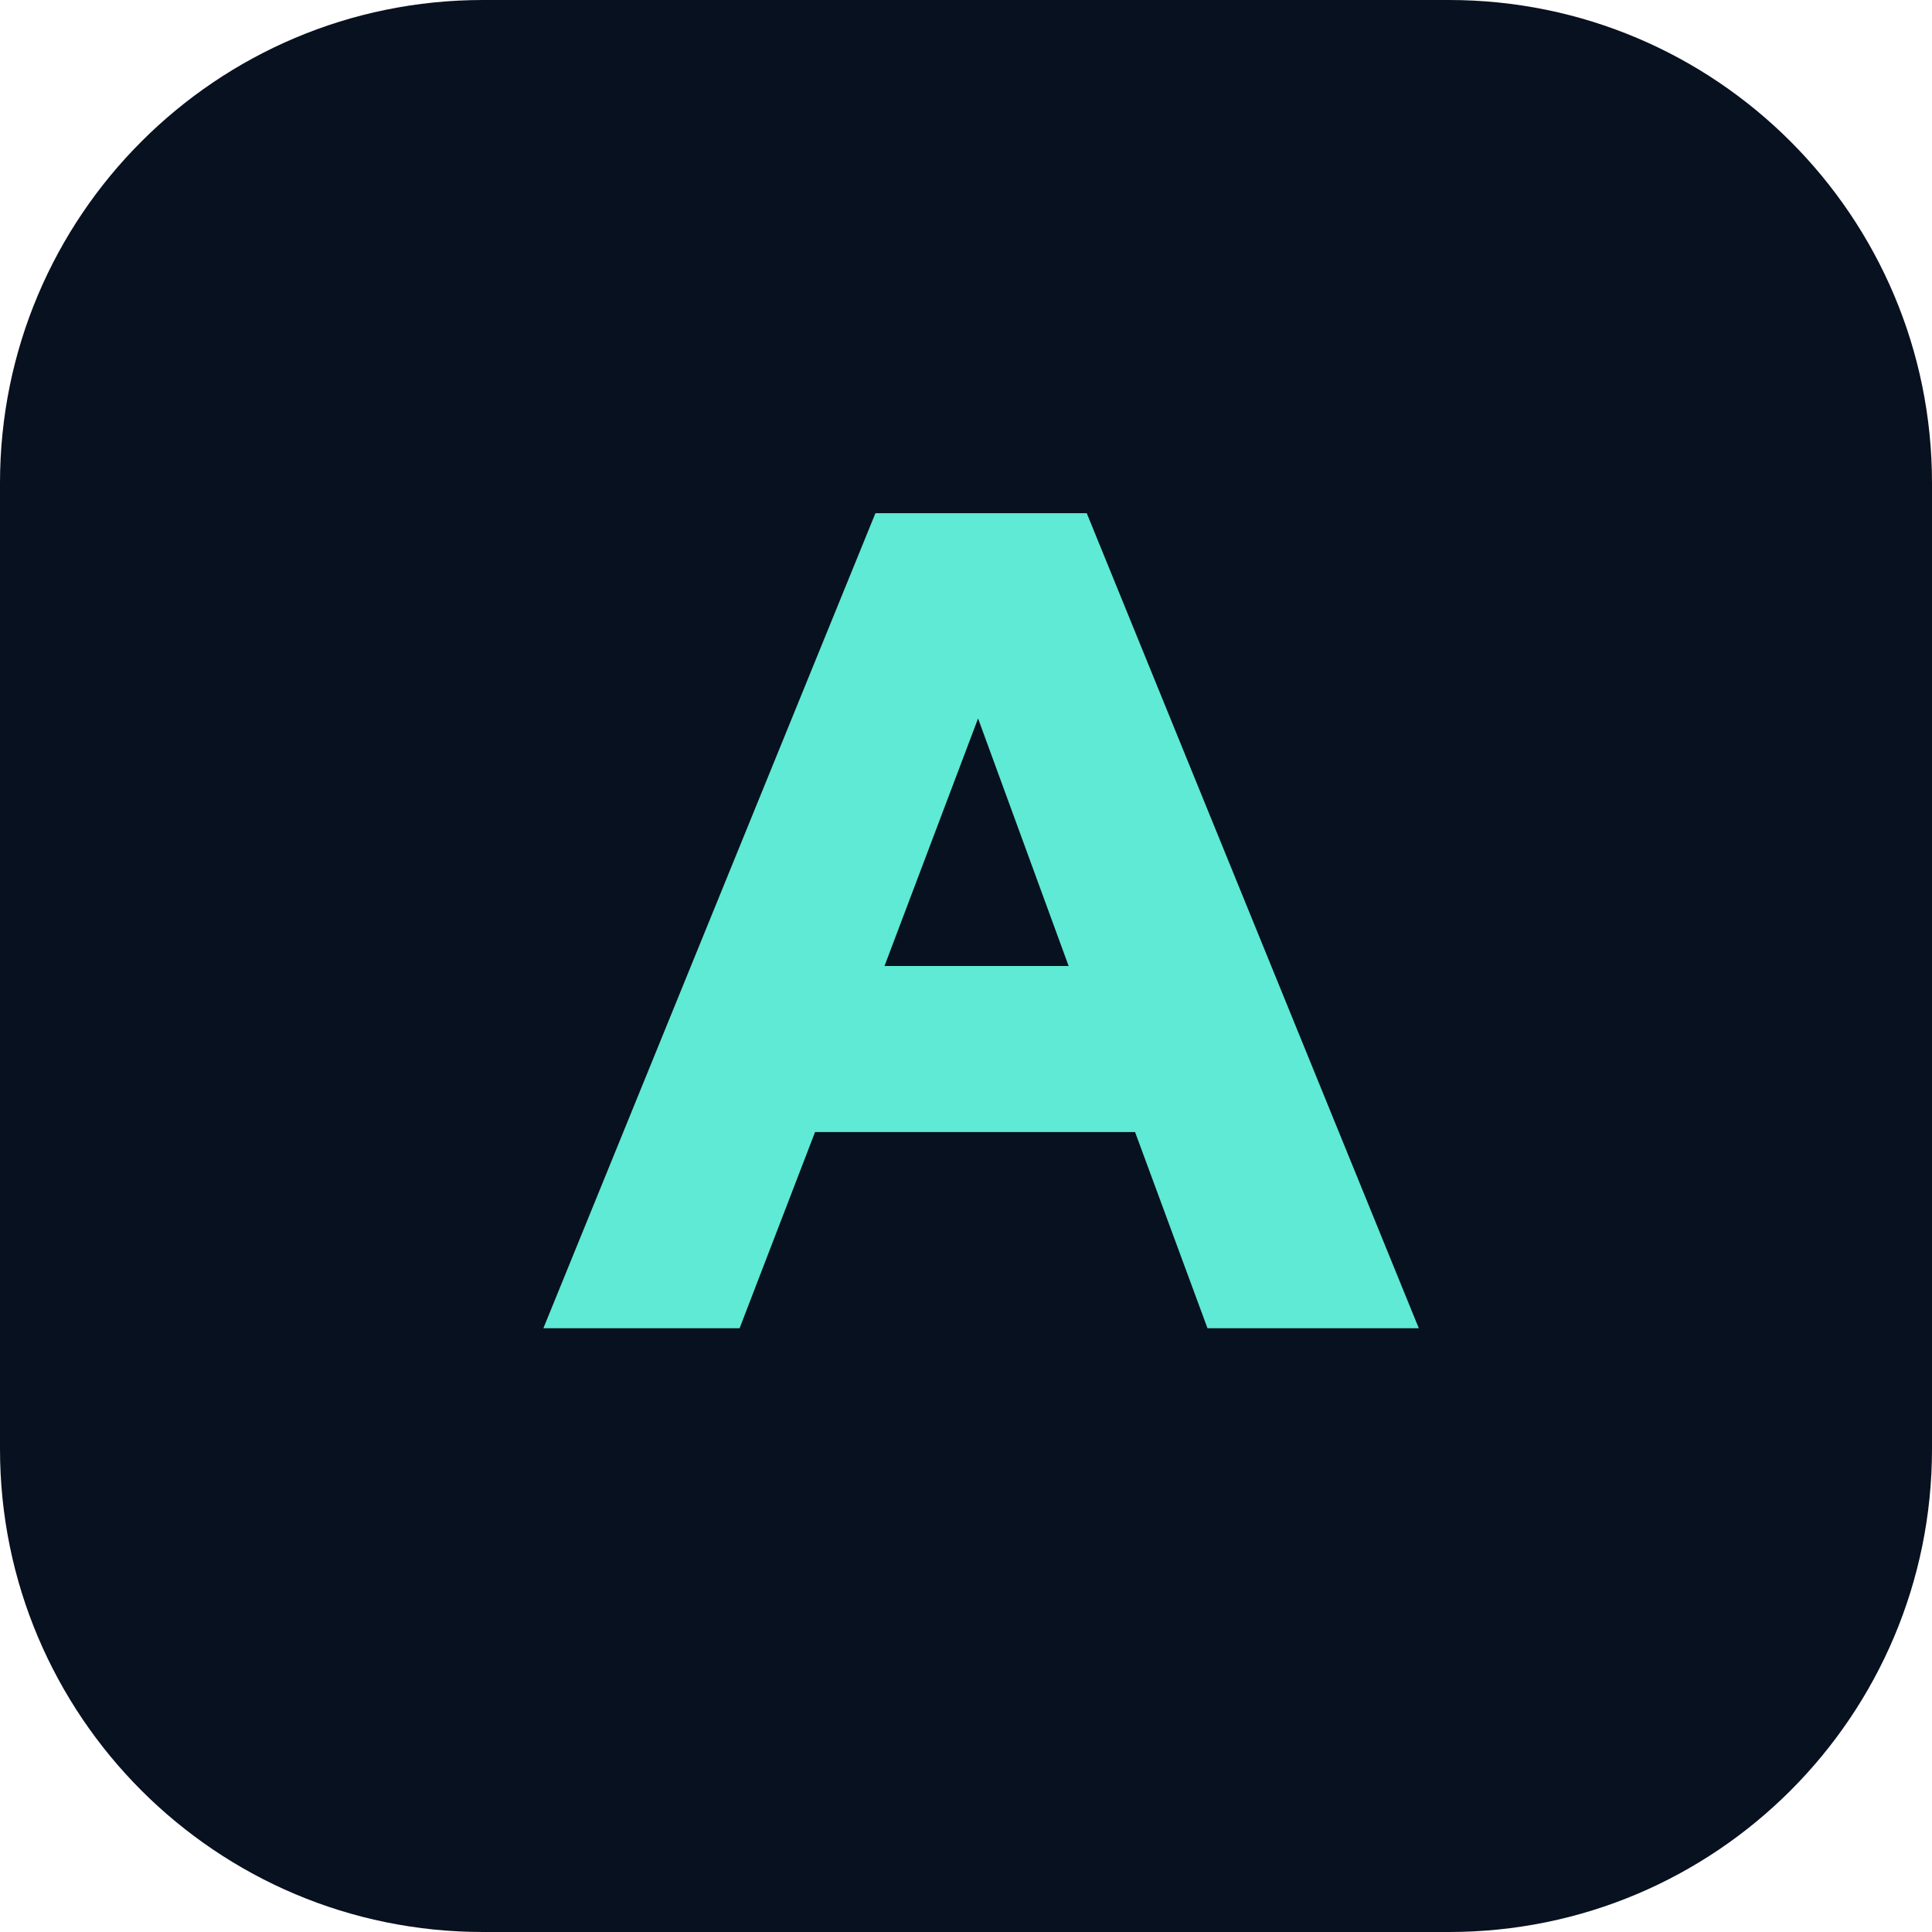
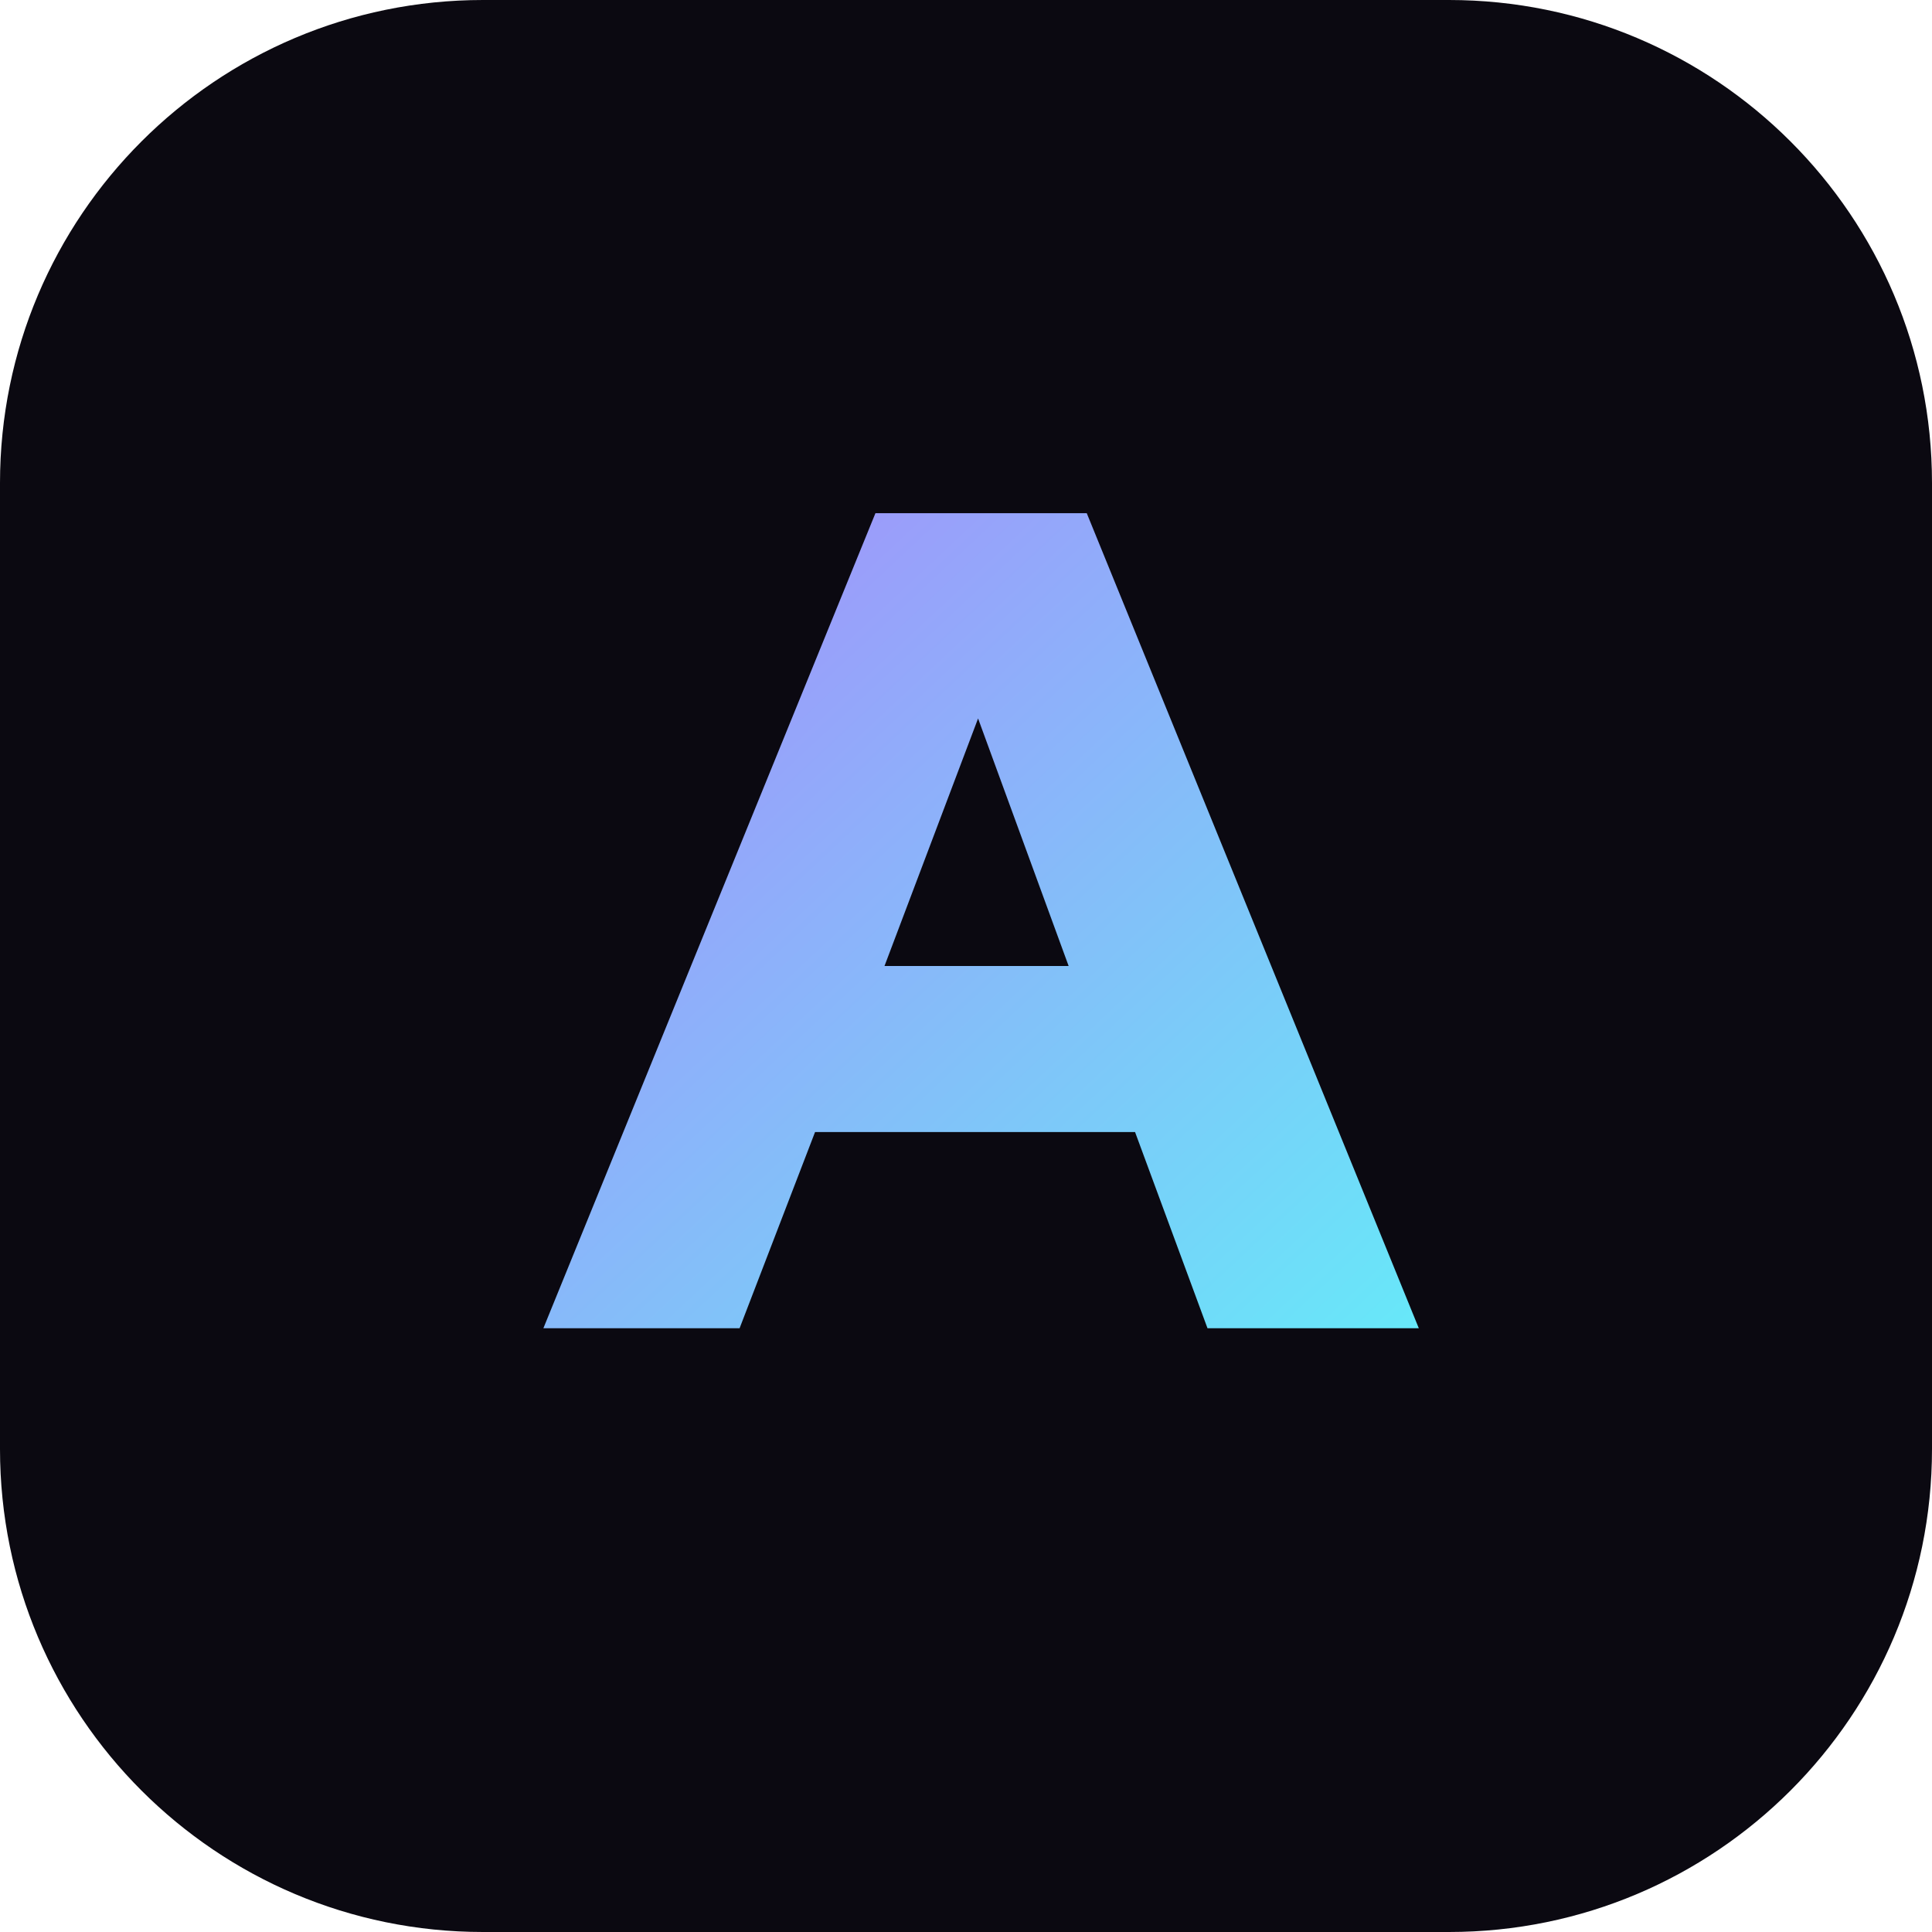
<svg xmlns="http://www.w3.org/2000/svg" viewBox="0 0 64 64">
-   <rect width="64" height="64" rx="16" fill="#08111f" />
-   <path d="M18 44 29 17h7l11 27h-7l-2.4-6.5H27L24.5 44H18Zm11.3-12h6.1l-3-8.2-3.1 8.2Z" fill="#5eead4" />
+   <defs>
+     <linearGradient id="g" x1="0" y1="0" x2="1" y2="1">
+       <stop stop-color="#a78bfa" />
+       <stop offset="1" stop-color="#67e8f9" />
+     </linearGradient>
+   </defs>
+   <rect width="64" height="64" rx="16" fill="#0b0911" />
+   <path d="M18 44 29 17h7l11 27h-7l-2.4-6.5H27L24.5 44H18Zm11.3-12h6.1l-3-8.2-3.1 8.2Z" fill="url(#g)" />
</svg>
